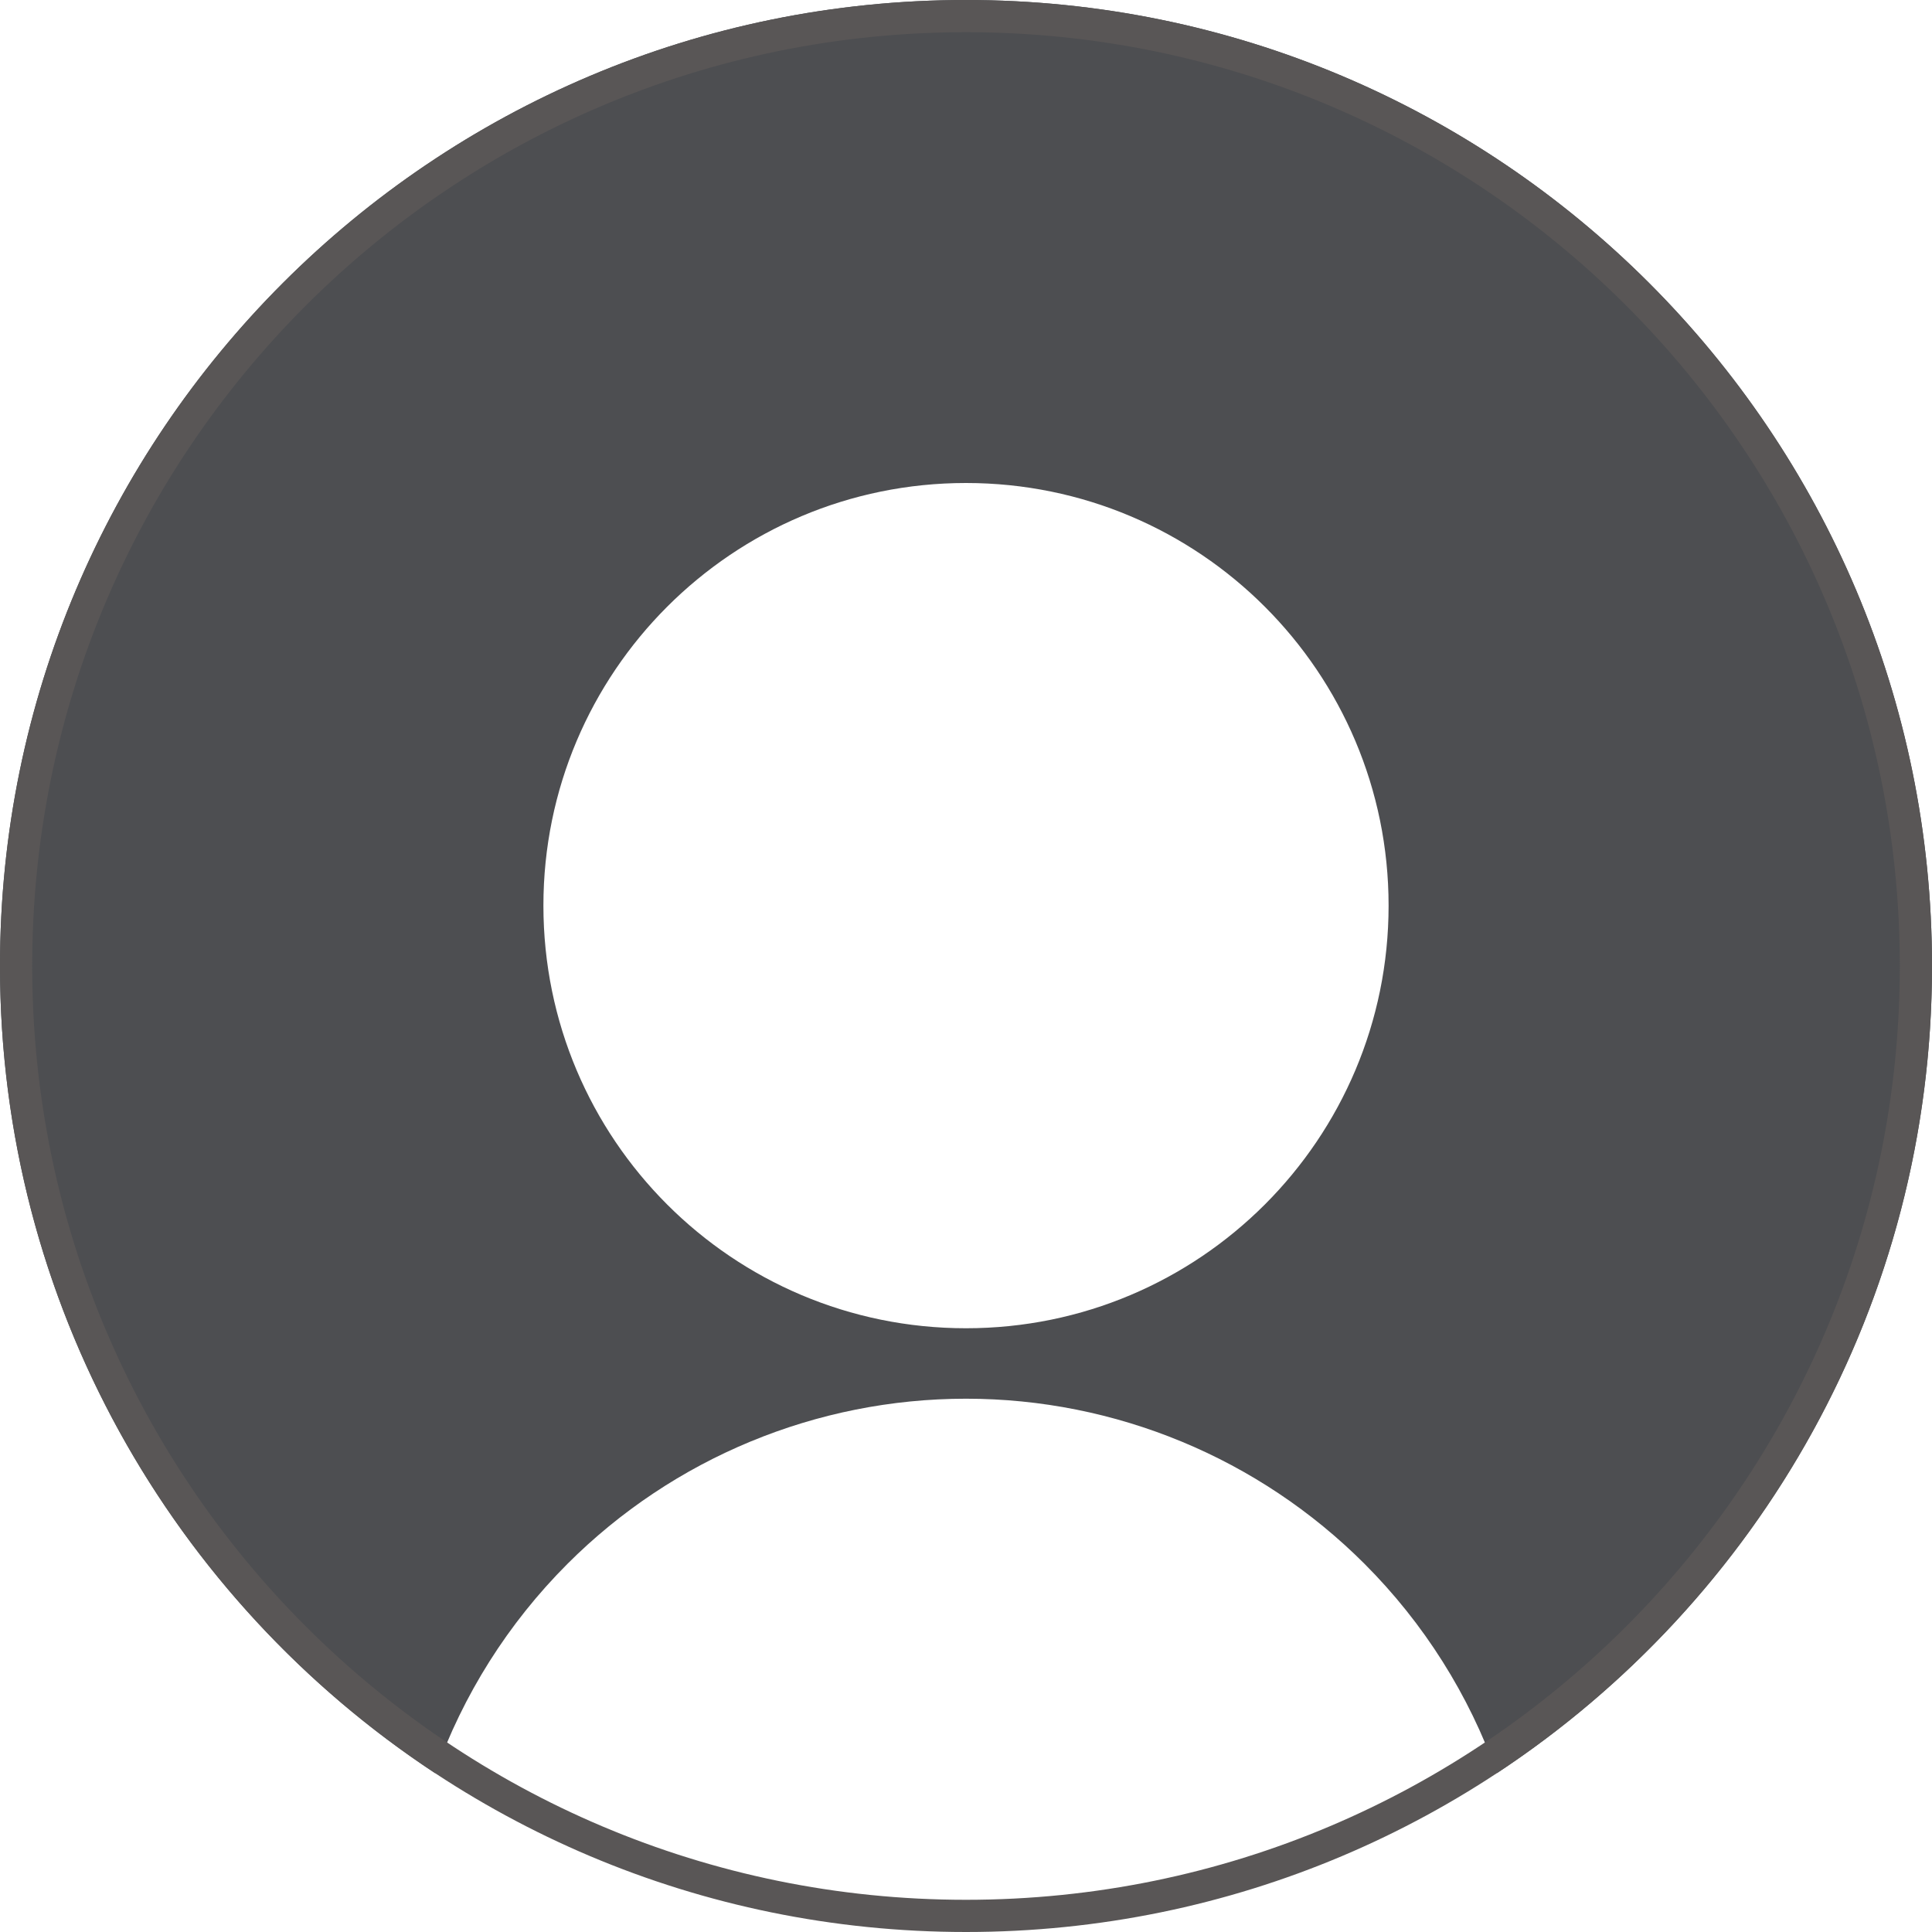
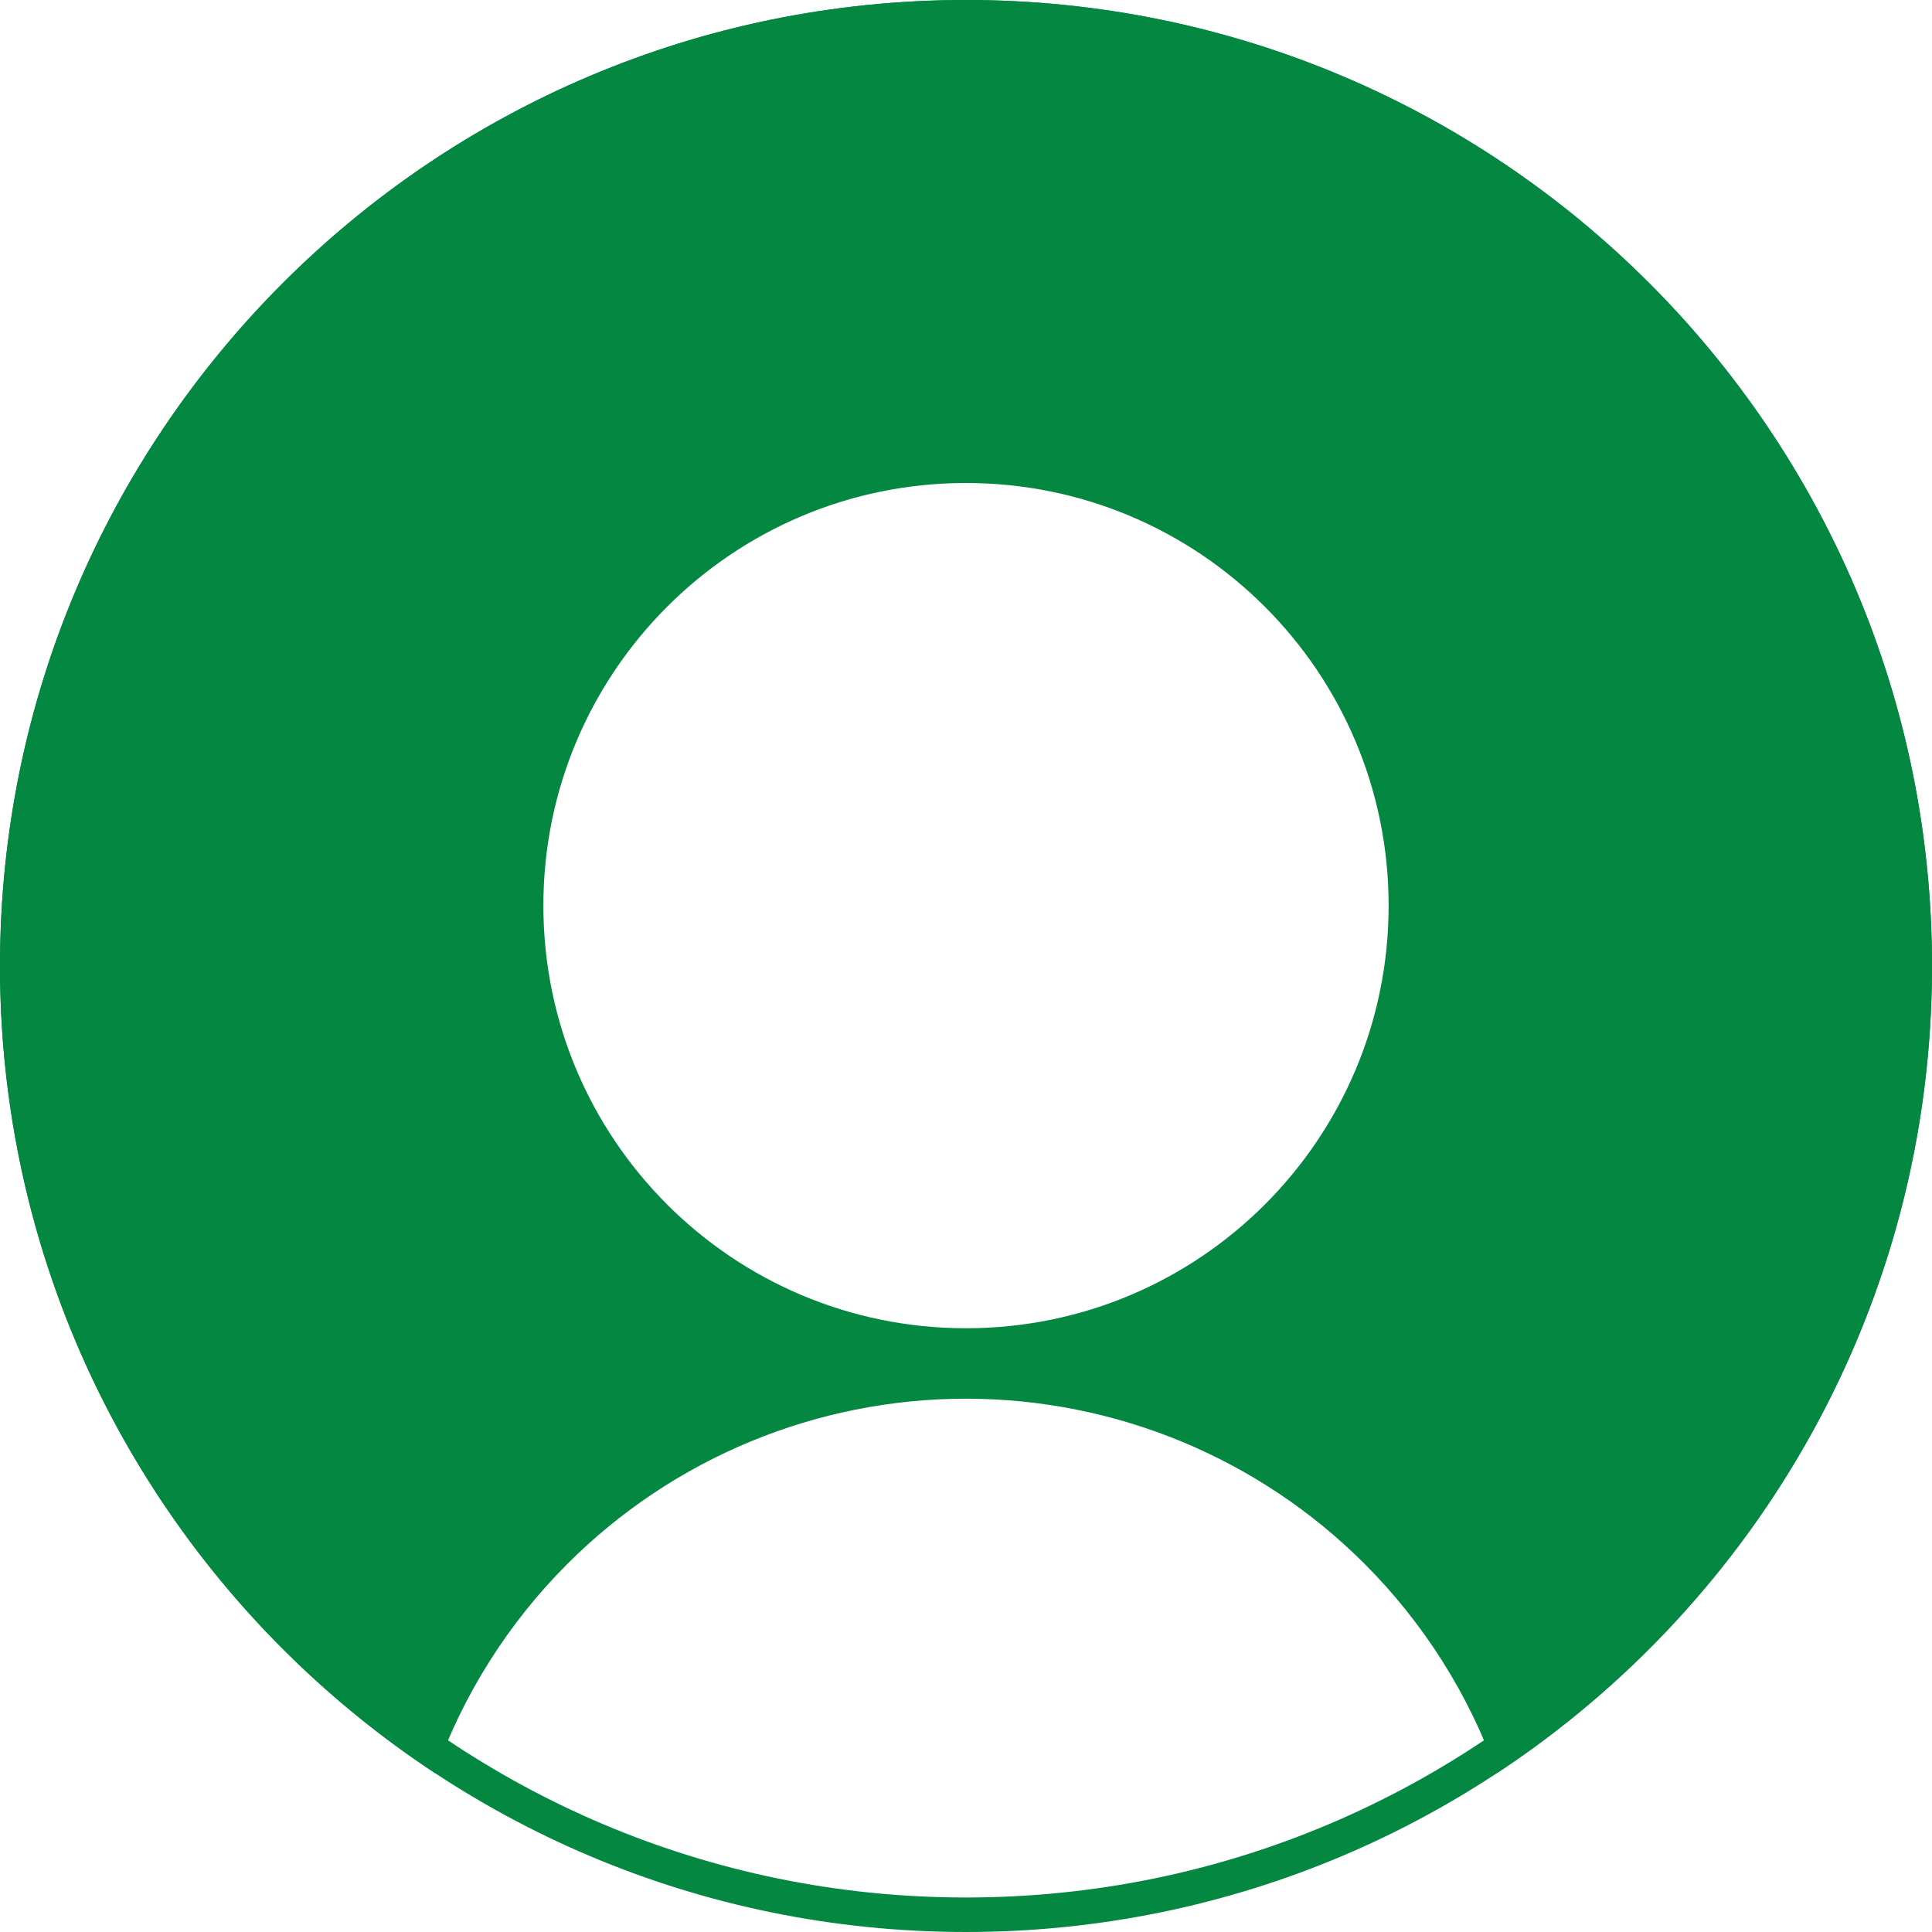
- <svg xmlns="http://www.w3.org/2000/svg" width="30" height="30" viewBox="0 0 30 30" fill="none">
-   <path fill-rule="evenodd" clip-rule="evenodd" d="M23.243 27.534C27.314 24.852 30 20.239 30 15C30 6.716 23.284 0 15 0C6.716 0 0 6.716 0 15C0 20.239 2.686 24.852 6.757 27.534C7.188 26.322 7.886 25.209 8.813 24.282C10.454 22.641 12.679 21.719 15 21.719C17.321 21.719 19.546 22.641 21.187 24.282C22.114 25.209 22.812 26.322 23.243 27.534ZM8.438 14.062C8.438 17.688 11.374 20.625 15 20.625C18.626 20.625 21.562 17.688 21.562 14.062C21.562 10.437 18.626 7.5 15 7.5C11.374 7.5 8.438 10.437 8.438 14.062Z" fill="#4D4E51" />
-   <circle cx="15" cy="15" r="14.75" stroke="#595656" stroke-width="0.5" />
+ <svg xmlns="http://www.w3.org/2000/svg" width="28" height="28" viewBox="0 0 28 28" fill="none">
+   <path fill-rule="evenodd" clip-rule="evenodd" d="M21.694 25.698C25.493 23.195 28 18.89 28 14C28 6.268 21.732 0 14 0C6.268 0 0 6.268 0 14C0 18.89 2.507 23.195 6.306 25.698C6.709 24.567 7.36 23.528 8.225 22.663C9.757 21.131 11.834 20.271 14 20.271C16.166 20.271 18.243 21.131 19.775 22.663C20.64 23.528 21.291 24.567 21.694 25.698ZM7.875 13.125C7.875 16.509 10.616 19.25 14 19.25C17.384 19.25 20.125 16.509 20.125 13.125C20.125 9.741 17.384 7 14 7C10.616 7 7.875 9.741 7.875 13.125Z" fill="#048741" />
+   <circle cx="14" cy="14" r="13.75" stroke="#048741" stroke-width="0.5" />
</svg>
